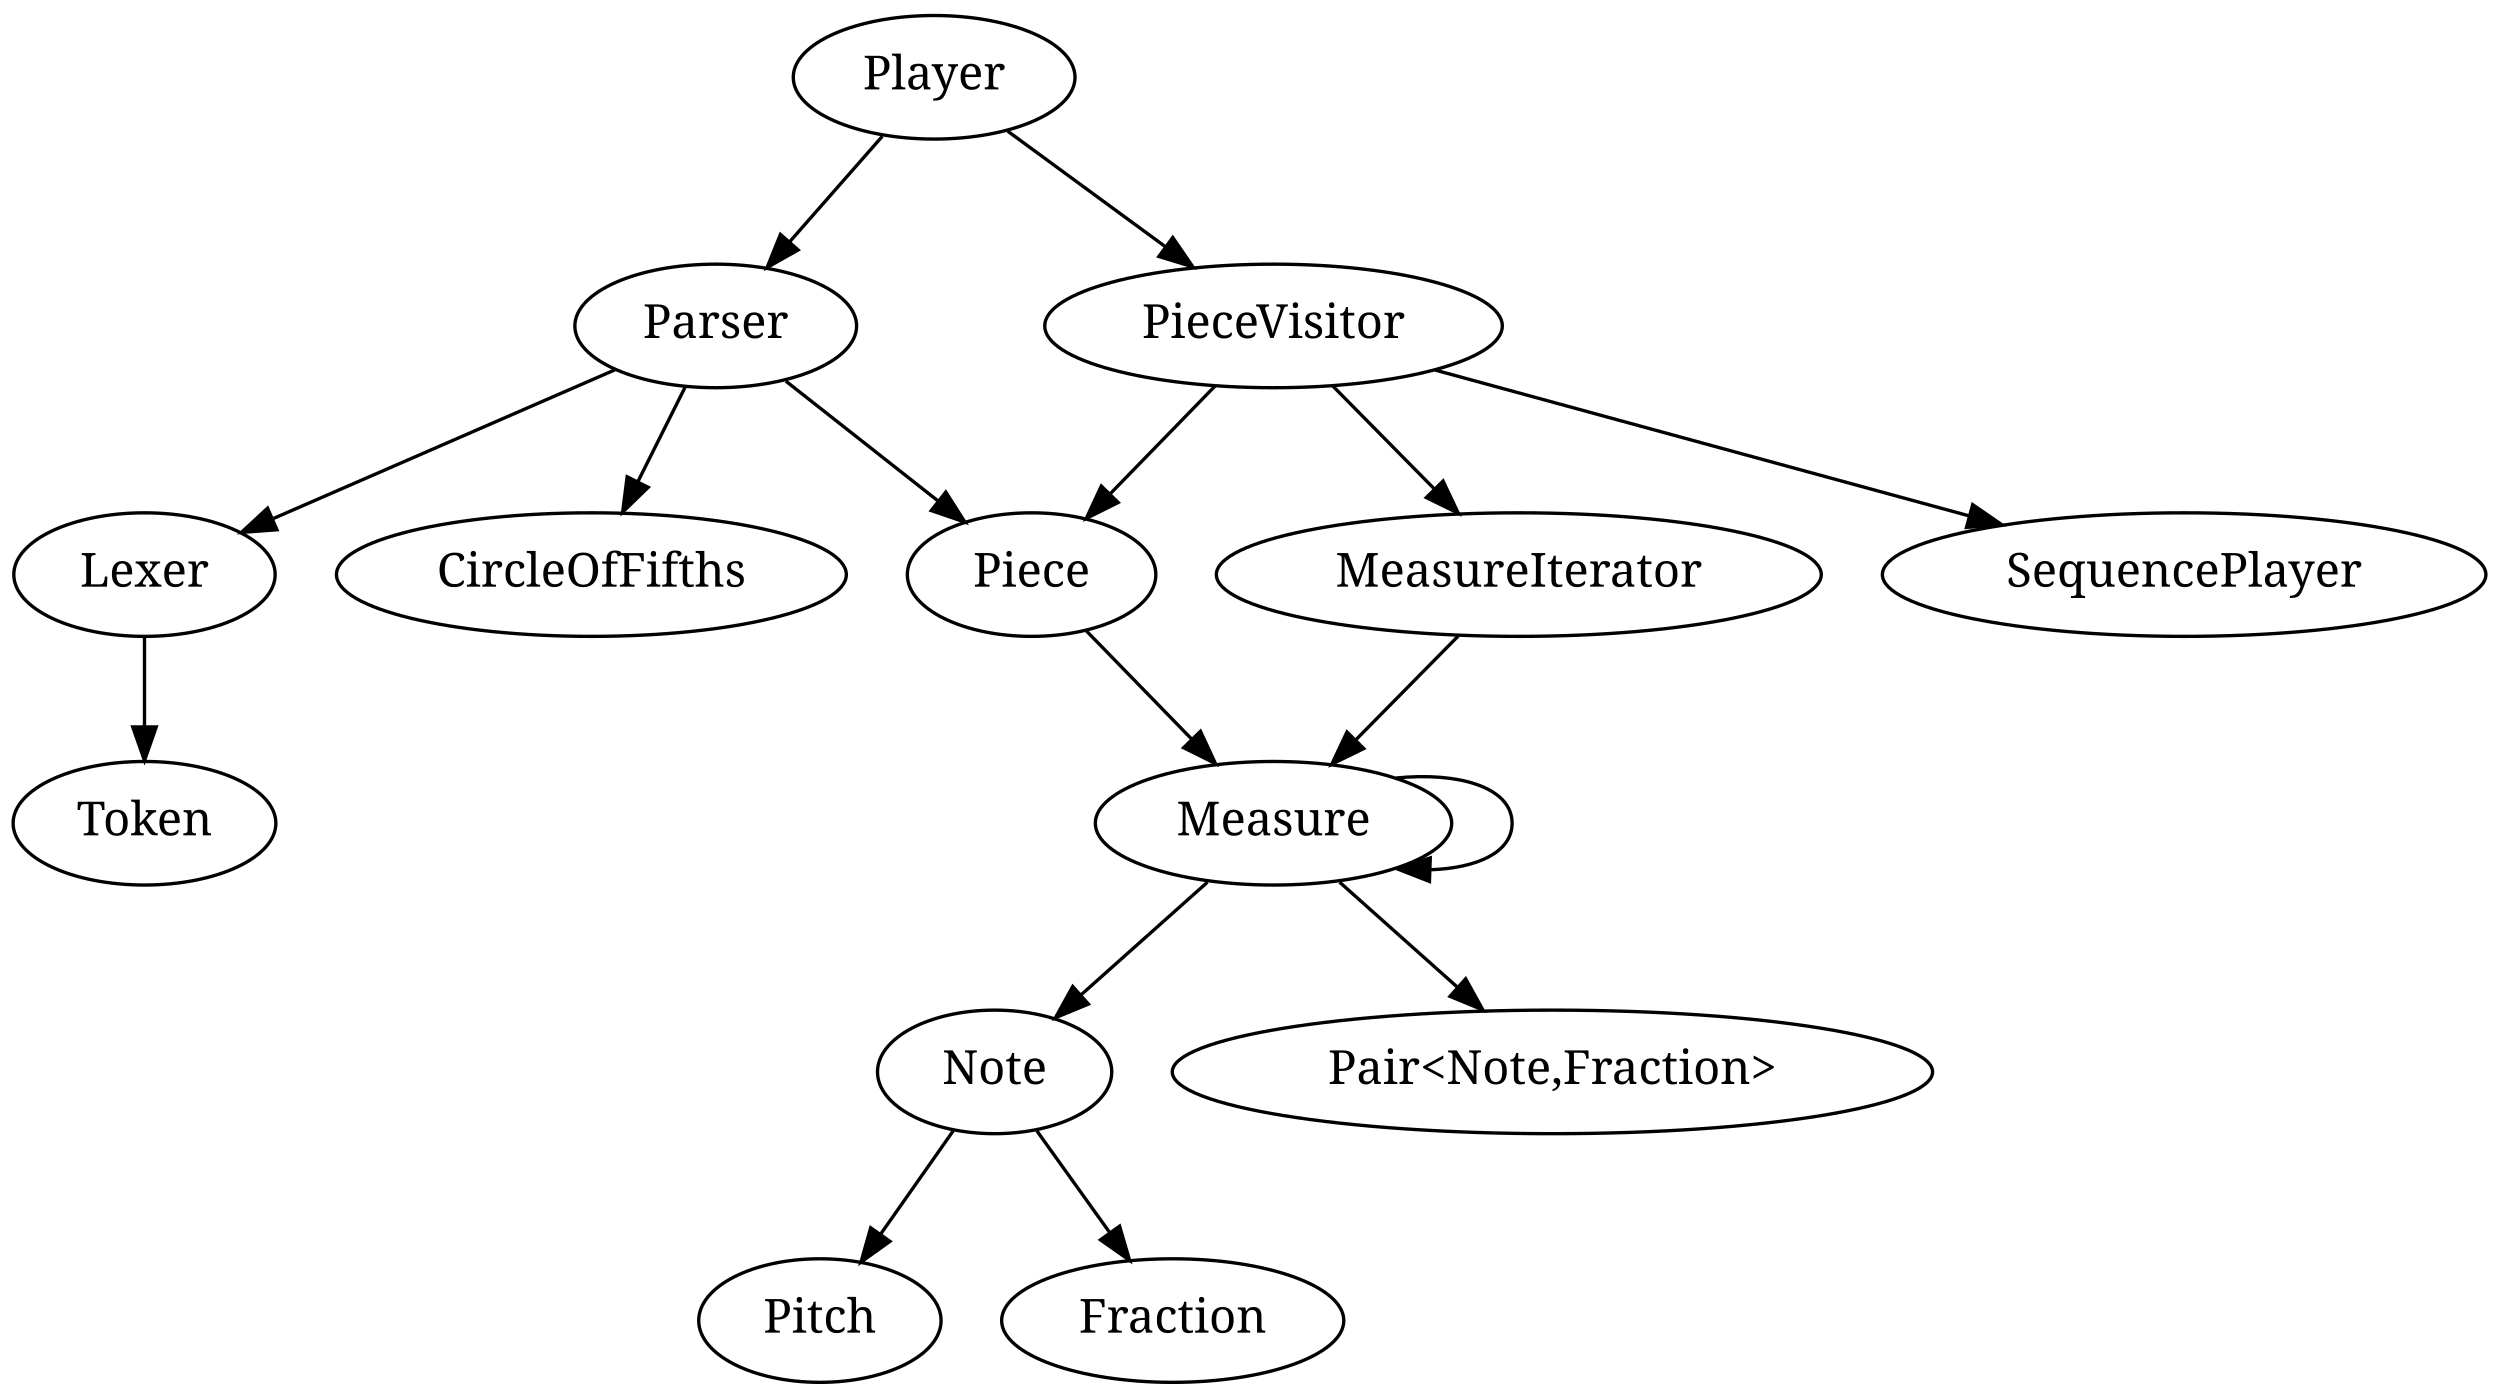
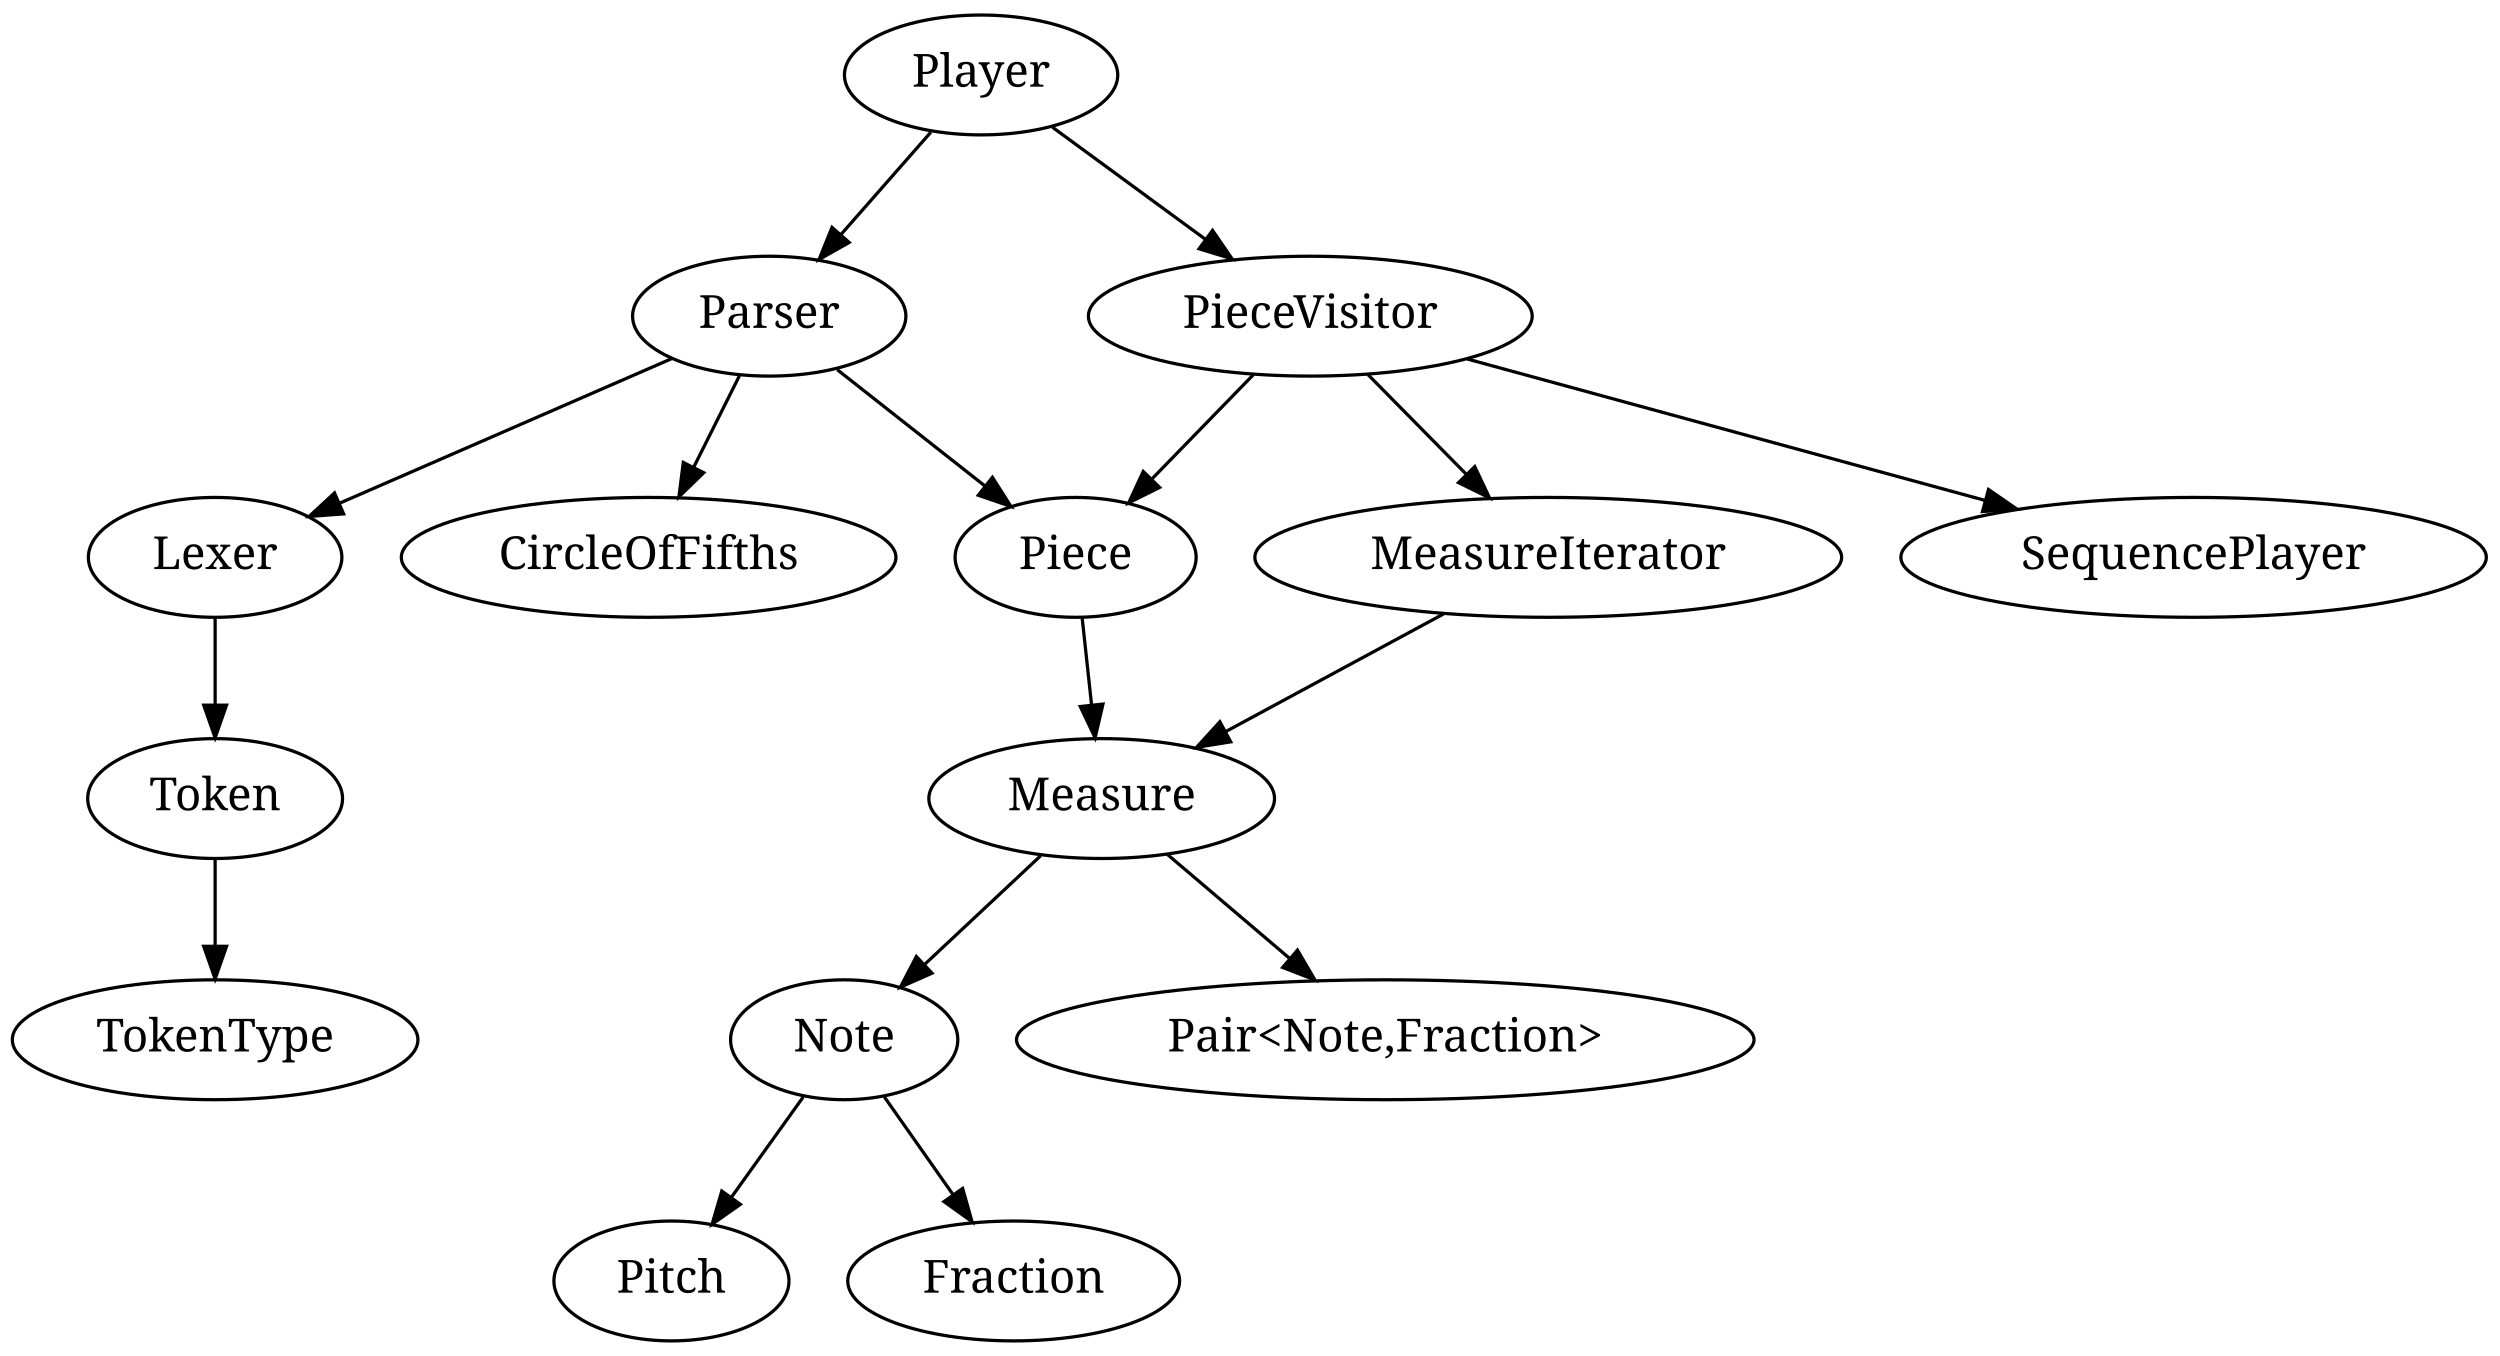
- <svg xmlns="http://www.w3.org/2000/svg" width="744pt" height="416pt" viewBox="0.00 0.00 744.00 416.00">
+ <svg xmlns="http://www.w3.org/2000/svg" width="767pt" height="416pt" viewBox="0.00 0.00 767.00 416.00">
  <g id="graph1" class="graph" transform="scale(1 1) rotate(0) translate(4 412)">
-     <polygon fill="white" stroke="white" points="-4,5 -4,-412 741,-412 741,5 -4,5" />
+     <polygon fill="white" stroke="white" points="-4,5 -4,-412 764,-412 764,5 -4,5" />
    <g id="node1" class="node">
-       <ellipse fill="none" stroke="black" cx="209" cy="-315" rx="41.927" ry="18.385" />
-       <text text-anchor="middle" x="209" y="-311.4" font-family="Times Roman,serif" font-size="14.00">Parser</text>
+       <ellipse fill="none" stroke="black" cx="232" cy="-315" rx="41.927" ry="18.385" />
+       <text text-anchor="middle" x="232" y="-311.4" font-family="Times Roman,serif" font-size="14.00">Parser</text>
    </g>
    <g id="node3" class="node">
-       <ellipse fill="none" stroke="black" cx="39" cy="-241" rx="38.891" ry="18.385" />
-       <text text-anchor="middle" x="39" y="-237.4" font-family="Times Roman,serif" font-size="14.00">Lexer</text>
+       <ellipse fill="none" stroke="black" cx="62" cy="-241" rx="38.891" ry="18.385" />
+       <text text-anchor="middle" x="62" y="-237.4" font-family="Times Roman,serif" font-size="14.00">Lexer</text>
    </g>
    <g id="edge2" class="edge">
-       <path fill="none" stroke="black" d="M178.999,-301.941C150.701,-289.623 108.152,-271.101 77.391,-257.711" />
-       <polygon fill="black" stroke="black" points="78.417,-254.341 67.851,-253.559 75.623,-260.759 78.417,-254.341" />
+       <path fill="none" stroke="black" d="M201.999,-301.941C173.701,-289.623 131.152,-271.101 100.391,-257.711" />
+       <polygon fill="black" stroke="black" points="101.417,-254.341 90.851,-253.559 98.623,-260.759 101.417,-254.341" />
    </g>
-     <g id="node6" class="node">
-       <ellipse fill="none" stroke="black" cx="172" cy="-241" rx="75.868" ry="18.385" />
-       <text text-anchor="middle" x="172" y="-237.4" font-family="Times Roman,serif" font-size="14.00">CircleOfFifths</text>
+     <g id="node7" class="node">
+       <ellipse fill="none" stroke="black" cx="195" cy="-241" rx="75.868" ry="18.385" />
+       <text text-anchor="middle" x="195" y="-237.4" font-family="Times Roman,serif" font-size="14.00">CircleOfFifths</text>
    </g>
-     <g id="edge5" class="edge">
-       <path fill="none" stroke="black" d="M199.854,-296.708C195.617,-288.233 190.491,-277.982 185.798,-268.596" />
-       <polygon fill="black" stroke="black" points="188.901,-266.975 181.298,-259.596 182.64,-270.105 188.901,-266.975" />
+     <g id="edge6" class="edge">
+       <path fill="none" stroke="black" d="M222.854,-296.708C218.617,-288.233 213.491,-277.982 208.798,-268.596" />
+       <polygon fill="black" stroke="black" points="211.901,-266.975 204.298,-259.596 205.64,-270.105 211.901,-266.975" />
    </g>
-     <g id="node8" class="node">
-       <ellipse fill="none" stroke="black" cx="303" cy="-241" rx="36.977" ry="18.385" />
-       <text text-anchor="middle" x="303" y="-237.4" font-family="Times Roman,serif" font-size="14.00">Piece</text>
+     <g id="node9" class="node">
+       <ellipse fill="none" stroke="black" cx="326" cy="-241" rx="36.977" ry="18.385" />
+       <text text-anchor="middle" x="326" y="-237.4" font-family="Times Roman,serif" font-size="14.00">Piece</text>
    </g>
-     <g id="edge7" class="edge">
-       <path fill="none" stroke="black" d="M229.862,-298.577C243.155,-288.112 260.538,-274.428 275.022,-263.025" />
-       <polygon fill="black" stroke="black" points="277.47,-265.553 283.162,-256.617 273.14,-260.053 277.47,-265.553" />
+     <g id="edge8" class="edge">
+       <path fill="none" stroke="black" d="M252.862,-298.577C266.155,-288.112 283.538,-274.428 298.022,-263.025" />
+       <polygon fill="black" stroke="black" points="300.47,-265.553 306.162,-256.617 296.14,-260.053 300.47,-265.553" />
    </g>
    <g id="node4" class="node">
-       <ellipse fill="none" stroke="black" cx="39" cy="-167" rx="39.097" ry="18.385" />
-       <text text-anchor="middle" x="39" y="-163.4" font-family="Times Roman,serif" font-size="14.00">Token</text>
+       <ellipse fill="none" stroke="black" cx="62" cy="-167" rx="39.097" ry="18.385" />
+       <text text-anchor="middle" x="62" y="-163.4" font-family="Times Roman,serif" font-size="14.00">Token</text>
    </g>
    <g id="edge3" class="edge">
-       <path fill="none" stroke="black" d="M39,-222.327C39,-214.264 39,-204.648 39,-195.711" />
-       <polygon fill="black" stroke="black" points="42.5,-195.667 39,-185.667 35.5,-195.667 42.5,-195.667" />
+       <path fill="none" stroke="black" d="M62,-222.327C62,-214.264 62,-204.648 62,-195.711" />
+       <polygon fill="black" stroke="black" points="65.5,-195.667 62,-185.667 58.5,-195.667 65.5,-195.667" />
+     </g>
+     <g id="node5" class="node">
+       <ellipse fill="none" stroke="black" cx="62" cy="-93" rx="62.225" ry="18.385" />
+       <text text-anchor="middle" x="62" y="-89.4" font-family="Times Roman,serif" font-size="14.00">TokenType</text>
+     </g>
+     <g id="edge4" class="edge">
+       <path fill="none" stroke="black" d="M62,-148.327C62,-140.264 62,-130.648 62,-121.711" />
+       <polygon fill="black" stroke="black" points="65.5,-121.667 62,-111.667 58.5,-121.667 65.5,-121.667" />
+     </g>
+     <g id="node14" class="node">
+       <ellipse fill="none" stroke="black" cx="334" cy="-167" rx="53.033" ry="18.385" />
+       <text text-anchor="middle" x="334" y="-163.4" font-family="Times Roman,serif" font-size="14.00">Measure</text>
+     </g>
+     <g id="edge15" class="edge">
+       <path fill="none" stroke="black" d="M328.019,-222.327C328.89,-214.264 329.93,-204.648 330.896,-195.711" />
+       <polygon fill="black" stroke="black" points="334.387,-195.986 331.982,-185.667 327.427,-195.233 334.387,-195.986" />
+     </g>
+     <g id="node10" class="node">
+       <ellipse fill="none" stroke="black" cx="398" cy="-315" rx="68.089" ry="18.385" />
+       <text text-anchor="middle" x="398" y="-311.4" font-family="Times Roman,serif" font-size="14.00">PieceVisitor</text>
+     </g>
+     <g id="edge10" class="edge">
+       <path fill="none" stroke="black" d="M380.571,-297.087C371.194,-287.449 359.502,-275.432 349.348,-264.997" />
+       <polygon fill="black" stroke="black" points="351.764,-262.46 342.282,-257.734 346.747,-267.342 351.764,-262.46" />
    </g>
    <g id="node13" class="node">
-       <ellipse fill="none" stroke="black" cx="375" cy="-167" rx="53.033" ry="18.385" />
-       <text text-anchor="middle" x="375" y="-163.4" font-family="Times Roman,serif" font-size="14.00">Measure</text>
+       <ellipse fill="none" stroke="black" cx="471" cy="-241" rx="90.01" ry="18.385" />
+       <text text-anchor="middle" x="471" y="-237.4" font-family="Times Roman,serif" font-size="14.00">MeasureIterator</text>
    </g>
-     <g id="edge14" class="edge">
-       <path fill="none" stroke="black" d="M319.338,-224.208C328.553,-214.738 340.247,-202.719 350.535,-192.145" />
-       <polygon fill="black" stroke="black" points="353.258,-194.365 357.723,-184.757 348.241,-189.484 353.258,-194.365" />
-     </g>
-     <g id="node9" class="node">
-       <ellipse fill="none" stroke="black" cx="375" cy="-315" rx="68.089" ry="18.385" />
-       <text text-anchor="middle" x="375" y="-311.4" font-family="Times Roman,serif" font-size="14.00">PieceVisitor</text>
-     </g>
-     <g id="edge9" class="edge">
-       <path fill="none" stroke="black" d="M357.571,-297.087C348.194,-287.449 336.502,-275.432 326.348,-264.997" />
-       <polygon fill="black" stroke="black" points="328.764,-262.46 319.282,-257.734 323.747,-267.342 328.764,-262.46" />
-     </g>
-     <g id="node12" class="node">
-       <ellipse fill="none" stroke="black" cx="448" cy="-241" rx="90.01" ry="18.385" />
-       <text text-anchor="middle" x="448" y="-237.4" font-family="Times Roman,serif" font-size="14.00">MeasureIterator</text>
-     </g>
-     <g id="edge11" class="edge">
-       <path fill="none" stroke="black" d="M392.671,-297.087C401.683,-287.952 412.803,-276.679 422.705,-266.642" />
-       <polygon fill="black" stroke="black" points="425.453,-268.839 429.984,-259.262 420.47,-263.924 425.453,-268.839" />
+     <g id="edge12" class="edge">
+       <path fill="none" stroke="black" d="M415.671,-297.087C424.683,-287.952 435.803,-276.679 445.705,-266.642" />
+       <polygon fill="black" stroke="black" points="448.453,-268.839 452.984,-259.262 443.47,-263.924 448.453,-268.839" />
    </g>
    <g id="node26" class="node">
-       <ellipse fill="none" stroke="black" cx="646" cy="-241" rx="89.803" ry="18.385" />
-       <text text-anchor="middle" x="646" y="-237.4" font-family="Times Roman,serif" font-size="14.00">SequencePlayer</text>
+       <ellipse fill="none" stroke="black" cx="669" cy="-241" rx="89.803" ry="18.385" />
+       <text text-anchor="middle" x="669" y="-237.4" font-family="Times Roman,serif" font-size="14.00">SequencePlayer</text>
    </g>
-     <g id="edge28" class="edge">
-       <path fill="none" stroke="black" d="M423.137,-301.856C467.391,-289.771 533.318,-271.769 581.995,-258.477" />
-       <polygon fill="black" stroke="black" points="583.072,-261.811 591.797,-255.801 581.228,-255.059 583.072,-261.811" />
+     <g id="edge27" class="edge">
+       <path fill="none" stroke="black" d="M446.137,-301.856C490.391,-289.771 556.318,-271.769 604.995,-258.477" />
+       <polygon fill="black" stroke="black" points="606.072,-261.811 614.797,-255.801 604.228,-255.059 606.072,-261.811" />
    </g>
-     <g id="edge12" class="edge">
-       <path fill="none" stroke="black" d="M429.955,-222.708C420.804,-213.431 409.552,-202.025 399.618,-191.955" />
-       <polygon fill="black" stroke="black" points="401.849,-189.233 392.335,-184.572 396.866,-194.149 401.849,-189.233" />
+     <g id="edge13" class="edge">
+       <path fill="none" stroke="black" d="M438.88,-223.65C418.901,-212.859 393.105,-198.925 372.096,-187.578" />
+       <polygon fill="black" stroke="black" points="373.58,-184.401 363.118,-182.728 370.253,-190.56 373.58,-184.401" />
    </g>
-     <g id="edge17" class="edge">
-       <path fill="none" stroke="black" d="M411.531,-180.465C429.749,-182.328 446,-177.84 446,-167 446,-158.277 435.477,-153.667 421.874,-153.17" />
-       <polygon fill="black" stroke="black" points="421.401,-149.684 411.531,-153.535 421.648,-156.68 421.401,-149.684" />
+     <g id="node16" class="node">
+       <ellipse fill="none" stroke="black" cx="255" cy="-93" rx="34.857" ry="18.385" />
+       <text text-anchor="middle" x="255" y="-89.4" font-family="Times Roman,serif" font-size="14.00">Note</text>
    </g>
-     <g id="node15" class="node">
-       <ellipse fill="none" stroke="black" cx="292" cy="-93" rx="34.857" ry="18.385" />
-       <text text-anchor="middle" x="292" y="-89.4" font-family="Times Roman,serif" font-size="14.00">Note</text>
-     </g>
-     <g id="edge15" class="edge">
-       <path fill="none" stroke="black" d="M355.33,-149.463C344.083,-139.436 329.846,-126.743 317.721,-115.932" />
-       <polygon fill="black" stroke="black" points="319.904,-113.189 310.111,-109.147 315.246,-118.414 319.904,-113.189" />
+     <g id="edge16" class="edge">
+       <path fill="none" stroke="black" d="M315.278,-149.463C304.675,-139.531 291.28,-126.984 279.812,-116.241" />
+       <polygon fill="black" stroke="black" points="281.929,-113.429 272.238,-109.147 277.143,-118.538 281.929,-113.429" />
    </g>
    <g id="node18" class="node">
-       <ellipse fill="none" stroke="black" cx="458" cy="-93" rx="113.137" ry="18.385" />
-       <text text-anchor="middle" x="458" y="-89.4" font-family="Times Roman,serif" font-size="14.00">Pair&lt;Note,Fraction&gt;</text>
+       <ellipse fill="none" stroke="black" cx="421" cy="-93" rx="113.137" ry="18.385" />
+       <text text-anchor="middle" x="421" y="-89.4" font-family="Times Roman,serif" font-size="14.00">Pair&lt;Note,Fraction&gt;</text>
    </g>
-     <g id="edge19" class="edge">
-       <path fill="none" stroke="black" d="M394.67,-149.463C405.108,-140.156 418.123,-128.553 429.634,-118.29" />
-       <polygon fill="black" stroke="black" points="432.178,-120.711 437.313,-111.444 427.52,-115.486 432.178,-120.711" />
+     <g id="edge18" class="edge">
+       <path fill="none" stroke="black" d="M354.178,-149.837C365.296,-140.38 379.299,-128.469 391.611,-117.997" />
+       <polygon fill="black" stroke="black" points="394.061,-120.509 399.411,-111.363 389.526,-115.176 394.061,-120.509" />
    </g>
    <g id="node20" class="node">
-       <ellipse fill="none" stroke="black" cx="240" cy="-19" rx="36.062" ry="18.385" />
-       <text text-anchor="middle" x="240" y="-15.4" font-family="Times Roman,serif" font-size="14.00">Pitch</text>
+       <ellipse fill="none" stroke="black" cx="202" cy="-19" rx="36.062" ry="18.385" />
+       <text text-anchor="middle" x="202" y="-15.4" font-family="Times Roman,serif" font-size="14.00">Pitch</text>
    </g>
-     <g id="edge21" class="edge">
-       <path fill="none" stroke="black" d="M279.677,-75.463C273.266,-66.339 265.303,-55.009 258.198,-44.897" />
-       <polygon fill="black" stroke="black" points="260.848,-42.581 252.235,-36.411 255.121,-46.605 260.848,-42.581" />
+     <g id="edge20" class="edge">
+       <path fill="none" stroke="black" d="M242.44,-75.463C235.839,-66.247 227.626,-54.779 220.329,-44.591" />
+       <polygon fill="black" stroke="black" points="223.138,-42.503 214.47,-36.411 217.447,-46.579 223.138,-42.503" />
    </g>
    <g id="node22" class="node">
-       <ellipse fill="none" stroke="black" cx="345" cy="-19" rx="50.912" ry="18.385" />
-       <text text-anchor="middle" x="345" y="-15.4" font-family="Times Roman,serif" font-size="14.00">Fraction</text>
+       <ellipse fill="none" stroke="black" cx="307" cy="-19" rx="50.912" ry="18.385" />
+       <text text-anchor="middle" x="307" y="-15.4" font-family="Times Roman,serif" font-size="14.00">Fraction</text>
    </g>
-     <g id="edge23" class="edge">
-       <path fill="none" stroke="black" d="M304.56,-75.463C311,-66.472 318.975,-55.337 326.137,-45.337" />
-       <polygon fill="black" stroke="black" points="329.184,-47.093 332.162,-36.925 323.493,-43.017 329.184,-47.093" />
+     <g id="edge22" class="edge">
+       <path fill="none" stroke="black" d="M267.323,-75.463C273.595,-66.538 281.351,-55.5 288.338,-45.558" />
+       <polygon fill="black" stroke="black" points="291.336,-47.378 294.222,-37.184 285.609,-43.353 291.336,-47.378" />
    </g>
    <g id="node23" class="node">
-       <ellipse fill="none" stroke="black" cx="274" cy="-389" rx="41.927" ry="18.385" />
-       <text text-anchor="middle" x="274" y="-385.4" font-family="Times Roman,serif" font-size="14.00">Player</text>
+       <ellipse fill="none" stroke="black" cx="297" cy="-389" rx="41.927" ry="18.385" />
+       <text text-anchor="middle" x="297" y="-385.4" font-family="Times Roman,serif" font-size="14.00">Player</text>
    </g>
-     <g id="edge25" class="edge">
-       <path fill="none" stroke="black" d="M258.596,-371.463C250.339,-362.063 240.024,-350.32 230.943,-339.981" />
-       <polygon fill="black" stroke="black" points="233.523,-337.614 224.294,-332.411 228.263,-342.234 233.523,-337.614" />
+     <g id="edge24" class="edge">
+       <path fill="none" stroke="black" d="M281.596,-371.463C273.339,-362.063 263.024,-350.32 253.943,-339.981" />
+       <polygon fill="black" stroke="black" points="256.523,-337.614 247.294,-332.411 251.263,-342.234 256.523,-337.614" />
    </g>
-     <g id="edge27" class="edge">
-       <path fill="none" stroke="black" d="M295.915,-372.943C309.622,-362.901 327.518,-349.789 342.818,-338.579" />
-       <polygon fill="black" stroke="black" points="345.01,-341.312 351.008,-332.578 340.873,-335.665 345.01,-341.312" />
+     <g id="edge26" class="edge">
+       <path fill="none" stroke="black" d="M318.915,-372.943C332.622,-362.901 350.518,-349.789 365.818,-338.579" />
+       <polygon fill="black" stroke="black" points="368.01,-341.312 374.008,-332.578 363.873,-335.665 368.01,-341.312" />
    </g>
  </g>
</svg>
